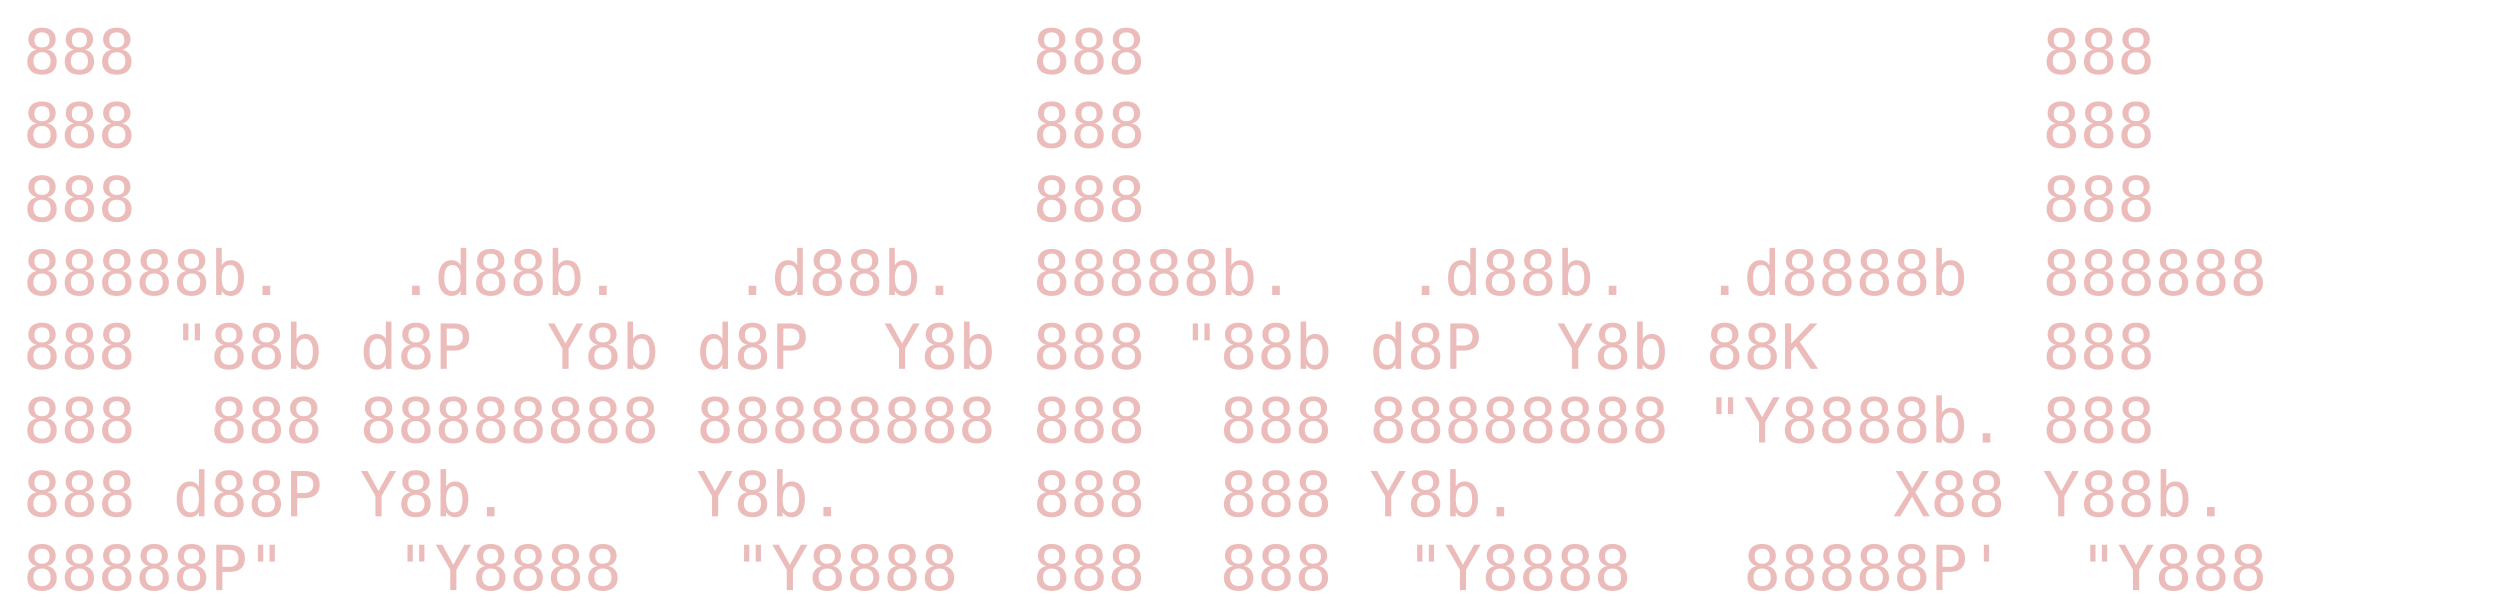
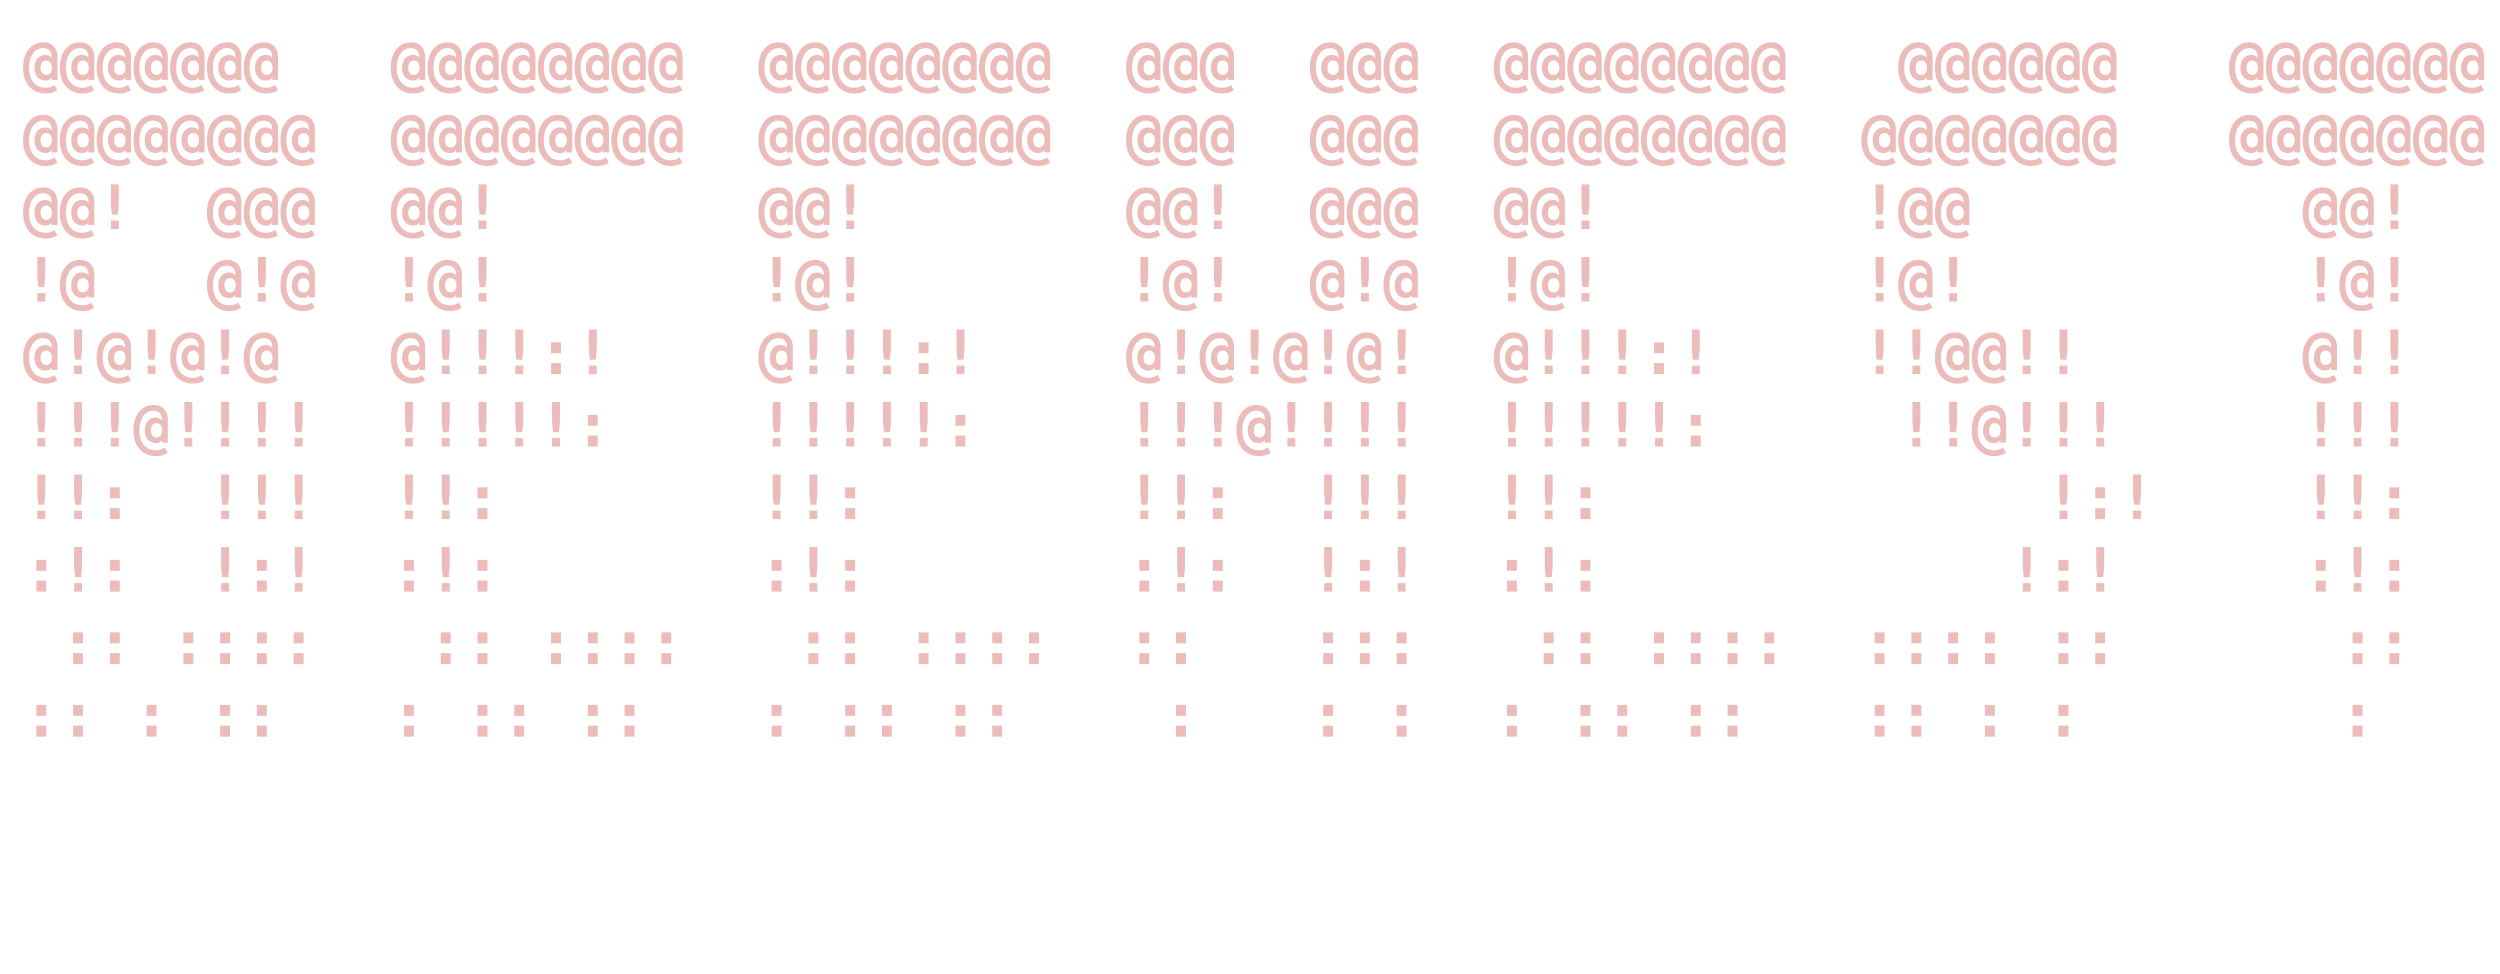
- <svg xmlns="http://www.w3.org/2000/svg" viewBox="0 0 644 158" width="644" height="158" role="img" aria-label="beehest">
-   <text x="6" y="19" xml:space="preserve" font-family="ui-monospace,'JetBrains Mono','SF Mono',Menlo,Consolas,'DejaVu Sans Mono',monospace" font-size="16" fill="#ebbcba">
-     <tspan x="6" dy="0">888                        888                        888</tspan>
-     <tspan x="6" dy="19">888                        888                        888</tspan>
-     <tspan x="6" dy="19">888                        888                        888</tspan>
-     <tspan x="6" dy="19">88888b.   .d88b.   .d88b.  88888b.   .d88b.  .d8888b  888888</tspan>
-     <tspan x="6" dy="19">888 "88b d8P  Y8b d8P  Y8b 888 "88b d8P  Y8b 88K      888</tspan>
-     <tspan x="6" dy="19">888  888 88888888 88888888 888  888 88888888 "Y8888b. 888</tspan>
-     <tspan x="6" dy="19">888 d88P Y8b.     Y8b.     888  888 Y8b.          X88 Y88b.</tspan>
-     <tspan x="6" dy="19">88888P"   "Y8888   "Y8888  888  888  "Y8888   88888P'  "Y888</tspan>
-   </text>
+ <svg xmlns="http://www.w3.org/2000/svg" viewBox="0 0 655 255" width="655" height="255" role="img" aria-label="beehest">
+   <style>
+     .bleed { transform-box: fill-box; transform-origin: 50% 0%; fill: #ebbcba; }
+     @keyframes drip0 { 0%, 60%, 100% { fill: #ebbcba; transform: translateY(0) scaleY(1); } 22% { fill: #eb6f92; transform: translateY(0.4px) scaleY(1.000); } }
+     .r0 { animation: drip0 3.6s ease-in-out 0.00s infinite; }
+     @keyframes drip1 { 0%, 60%, 100% { fill: #ebbcba; transform: translateY(0) scaleY(1); } 22% { fill: #eb6f92; transform: translateY(0.7px) scaleY(1.013); } }
+     .r1 { animation: drip1 3.6s ease-in-out 0.11s infinite; }
+     @keyframes drip2 { 0%, 60%, 100% { fill: #ebbcba; transform: translateY(0) scaleY(1); } 22% { fill: #eb6f92; transform: translateY(1.0px) scaleY(1.027); } }
+     .r2 { animation: drip2 3.6s ease-in-out 0.22s infinite; }
+     @keyframes drip3 { 0%, 60%, 100% { fill: #ebbcba; transform: translateY(0) scaleY(1); } 22% { fill: #eb6f92; transform: translateY(1.3px) scaleY(1.040); } }
+     .r3 { animation: drip3 3.6s ease-in-out 0.33s infinite; }
+     @keyframes drip4 { 0%, 60%, 100% { fill: #ebbcba; transform: translateY(0) scaleY(1); } 22% { fill: #eb6f92; transform: translateY(1.6px) scaleY(1.053); } }
+     .r4 { animation: drip4 3.6s ease-in-out 0.44s infinite; }
+     @keyframes drip5 { 0%, 60%, 100% { fill: #ebbcba; transform: translateY(0) scaleY(1); } 22% { fill: #eb6f92; transform: translateY(1.8px) scaleY(1.067); } }
+     .r5 { animation: drip5 3.6s ease-in-out 0.55s infinite; }
+     @keyframes drip6 { 0%, 60%, 100% { fill: #ebbcba; transform: translateY(0) scaleY(1); } 22% { fill: #eb6f92; transform: translateY(2.1px) scaleY(1.080); } }
+     .r6 { animation: drip6 3.6s ease-in-out 0.66s infinite; }
+     @keyframes drip7 { 0%, 60%, 100% { fill: #ebbcba; transform: translateY(0) scaleY(1); } 22% { fill: #eb6f92; transform: translateY(2.4px) scaleY(1.093); } }
+     .r7 { animation: drip7 3.6s ease-in-out 0.77s infinite; }
+     @keyframes drip8 { 0%, 60%, 100% { fill: #ebbcba; transform: translateY(0) scaleY(1); } 22% { fill: #eb6f92; transform: translateY(2.7px) scaleY(1.107); } }
+     .r8 { animation: drip8 3.6s ease-in-out 0.88s infinite; }
+     @keyframes drip9 { 0%, 60%, 100% { fill: #ebbcba; transform: translateY(0) scaleY(1); } 22% { fill: #eb6f92; transform: translateY(3.0px) scaleY(1.120); } }
+     .r9 { animation: drip9 3.6s ease-in-out 0.99s infinite; }
+     .drop { transform-box: fill-box; transform-origin: 50% 0%; fill: #eb6f92; opacity: 0; }
+     @keyframes fall {
+       0%   { opacity: 0; transform: translateY(-4px) scaleY(.3); }
+       12%  { opacity: 1; transform: translateY(-2px) scaleY(.8); }
+       38%  { opacity: 1; transform: translateY(2px) scaleY(1.6); animation-timing-function: cubic-bezier(.5,0,1,1); }
+       78%  { opacity: .85; transform: translateY(46px) scaleY(1.1); }
+       86%, 100% { opacity: 0; transform: translateY(52px) scaleY(.6); }
+     }
+     .d0 { animation: fall 3.38s ease-in 0.47s infinite; }
+     .d1 { animation: fall 3.59s ease-in 0.42s infinite; }
+     .d2 { animation: fall 4.31s ease-in 2.60s infinite; }
+     .d3 { animation: fall 3.64s ease-in 1.71s infinite; }
+     .d4 { animation: fall 2.68s ease-in 3.46s infinite; }
+     .d5 { animation: fall 3.35s ease-in 2.25s infinite; }
+     .d6 { animation: fall 3.61s ease-in 2.79s infinite; }
+     .d7 { animation: fall 3.65s ease-in 2.63s infinite; }
+     .d8 { animation: fall 2.78s ease-in 2.91s infinite; }
+     .d9 { animation: fall 3.71s ease-in 2.09s infinite; }
+     .d10 { animation: fall 4.00s ease-in 1.97s infinite; }
+     .d11 { animation: fall 3.25s ease-in 1.14s infinite; }
+     .d12 { animation: fall 3.86s ease-in 1.13s infinite; }
+     .d13 { animation: fall 3.55s ease-in 3.53s infinite; }
+     @media (prefers-reduced-motion: reduce) { .bleed, .drop { animation: none; } }
+   </style>
+   <text class="bleed r0" x="6" y="22" xml:space="preserve" font-family="ui-monospace,'JetBrains Mono','SF Mono',Menlo,Consolas,'DejaVu Sans Mono',monospace" font-size="16" font-weight="bold" fill="#ebbcba">@@@@@@@   @@@@@@@@  @@@@@@@@  @@@  @@@  @@@@@@@@   @@@@@@   @@@@@@@</text>
+   <text class="bleed r1" x="6" y="41" xml:space="preserve" font-family="ui-monospace,'JetBrains Mono','SF Mono',Menlo,Consolas,'DejaVu Sans Mono',monospace" font-size="16" font-weight="bold" fill="#ebbcba">@@@@@@@@  @@@@@@@@  @@@@@@@@  @@@  @@@  @@@@@@@@  @@@@@@@   @@@@@@@</text>
+   <text class="bleed r2" x="6" y="60" xml:space="preserve" font-family="ui-monospace,'JetBrains Mono','SF Mono',Menlo,Consolas,'DejaVu Sans Mono',monospace" font-size="16" font-weight="bold" fill="#ebbcba">@@!  @@@  @@!       @@!       @@!  @@@  @@!       !@@         @@!</text>
+   <text class="bleed r3" x="6" y="79" xml:space="preserve" font-family="ui-monospace,'JetBrains Mono','SF Mono',Menlo,Consolas,'DejaVu Sans Mono',monospace" font-size="16" font-weight="bold" fill="#ebbcba">!@   @!@  !@!       !@!       !@!  @!@  !@!       !@!         !@!</text>
+   <text class="bleed r4" x="6" y="98" xml:space="preserve" font-family="ui-monospace,'JetBrains Mono','SF Mono',Menlo,Consolas,'DejaVu Sans Mono',monospace" font-size="16" font-weight="bold" fill="#ebbcba">@!@!@!@   @!!!:!    @!!!:!    @!@!@!@!  @!!!:!    !!@@!!      @!!</text>
+   <text class="bleed r5" x="6" y="117" xml:space="preserve" font-family="ui-monospace,'JetBrains Mono','SF Mono',Menlo,Consolas,'DejaVu Sans Mono',monospace" font-size="16" font-weight="bold" fill="#ebbcba">!!!@!!!!  !!!!!:    !!!!!:    !!!@!!!!  !!!!!:     !!@!!!     !!!</text>
+   <text class="bleed r6" x="6" y="136" xml:space="preserve" font-family="ui-monospace,'JetBrains Mono','SF Mono',Menlo,Consolas,'DejaVu Sans Mono',monospace" font-size="16" font-weight="bold" fill="#ebbcba">!!:  !!!  !!:       !!:       !!:  !!!  !!:            !:!    !!:</text>
+   <text class="bleed r7" x="6" y="155" xml:space="preserve" font-family="ui-monospace,'JetBrains Mono','SF Mono',Menlo,Consolas,'DejaVu Sans Mono',monospace" font-size="16" font-weight="bold" fill="#ebbcba">:!:  !:!  :!:       :!:       :!:  !:!  :!:           !:!     :!:</text>
+   <text class="bleed r8" x="6" y="174" xml:space="preserve" font-family="ui-monospace,'JetBrains Mono','SF Mono',Menlo,Consolas,'DejaVu Sans Mono',monospace" font-size="16" font-weight="bold" fill="#ebbcba"> :: ::::   :: ::::   :: ::::  ::   :::   :: ::::  :::: ::      ::</text>
+   <text class="bleed r9" x="6" y="193" xml:space="preserve" font-family="ui-monospace,'JetBrains Mono','SF Mono',Menlo,Consolas,'DejaVu Sans Mono',monospace" font-size="16" font-weight="bold" fill="#ebbcba">:: : ::   : :: ::   : :: ::    :   : :  : :: ::   :: : :       :</text>
+   <text class="drop d0" x="25.2" y="207.4" font-family="ui-monospace,'JetBrains Mono','SF Mono',Menlo,Consolas,'DejaVu Sans Mono',monospace" font-size="16" font-weight="bold">!</text>
+   <text class="drop d1" x="34.8" y="207.4" font-family="ui-monospace,'JetBrains Mono','SF Mono',Menlo,Consolas,'DejaVu Sans Mono',monospace" font-size="16" font-weight="bold">!</text>
+   <text class="drop d2" x="44.4" y="207.4" font-family="ui-monospace,'JetBrains Mono','SF Mono',Menlo,Consolas,'DejaVu Sans Mono',monospace" font-size="16" font-weight="bold">!</text>
+   <text class="drop d3" x="54" y="207.4" font-family="ui-monospace,'JetBrains Mono','SF Mono',Menlo,Consolas,'DejaVu Sans Mono',monospace" font-size="16" font-weight="bold">!</text>
+   <text class="drop d4" x="63.6" y="207.4" font-family="ui-monospace,'JetBrains Mono','SF Mono',Menlo,Consolas,'DejaVu Sans Mono',monospace" font-size="16" font-weight="bold">:</text>
+   <text class="drop d5" x="111.6" y="207.4" font-family="ui-monospace,'JetBrains Mono','SF Mono',Menlo,Consolas,'DejaVu Sans Mono',monospace" font-size="16" font-weight="bold">:</text>
+   <text class="drop d6" x="150" y="207.4" font-family="ui-monospace,'JetBrains Mono','SF Mono',Menlo,Consolas,'DejaVu Sans Mono',monospace" font-size="16" font-weight="bold">!</text>
+   <text class="drop d7" x="236.4" y="207.4" font-family="ui-monospace,'JetBrains Mono','SF Mono',Menlo,Consolas,'DejaVu Sans Mono',monospace" font-size="16" font-weight="bold">:</text>
+   <text class="drop d8" x="265.2" y="207.4" font-family="ui-monospace,'JetBrains Mono','SF Mono',Menlo,Consolas,'DejaVu Sans Mono',monospace" font-size="16" font-weight="bold">!</text>
+   <text class="drop d9" x="303.6" y="207.4" font-family="ui-monospace,'JetBrains Mono','SF Mono',Menlo,Consolas,'DejaVu Sans Mono',monospace" font-size="16" font-weight="bold">:</text>
+   <text class="drop d10" x="418.8" y="207.4" font-family="ui-monospace,'JetBrains Mono','SF Mono',Menlo,Consolas,'DejaVu Sans Mono',monospace" font-size="16" font-weight="bold">:</text>
+   <text class="drop d11" x="438" y="207.4" font-family="ui-monospace,'JetBrains Mono','SF Mono',Menlo,Consolas,'DejaVu Sans Mono',monospace" font-size="16" font-weight="bold">!</text>
+   <text class="drop d12" x="514.8" y="207.4" font-family="ui-monospace,'JetBrains Mono','SF Mono',Menlo,Consolas,'DejaVu Sans Mono',monospace" font-size="16" font-weight="bold">:</text>
+   <text class="drop d13" x="534" y="207.4" font-family="ui-monospace,'JetBrains Mono','SF Mono',Menlo,Consolas,'DejaVu Sans Mono',monospace" font-size="16" font-weight="bold">:</text>
</svg>
